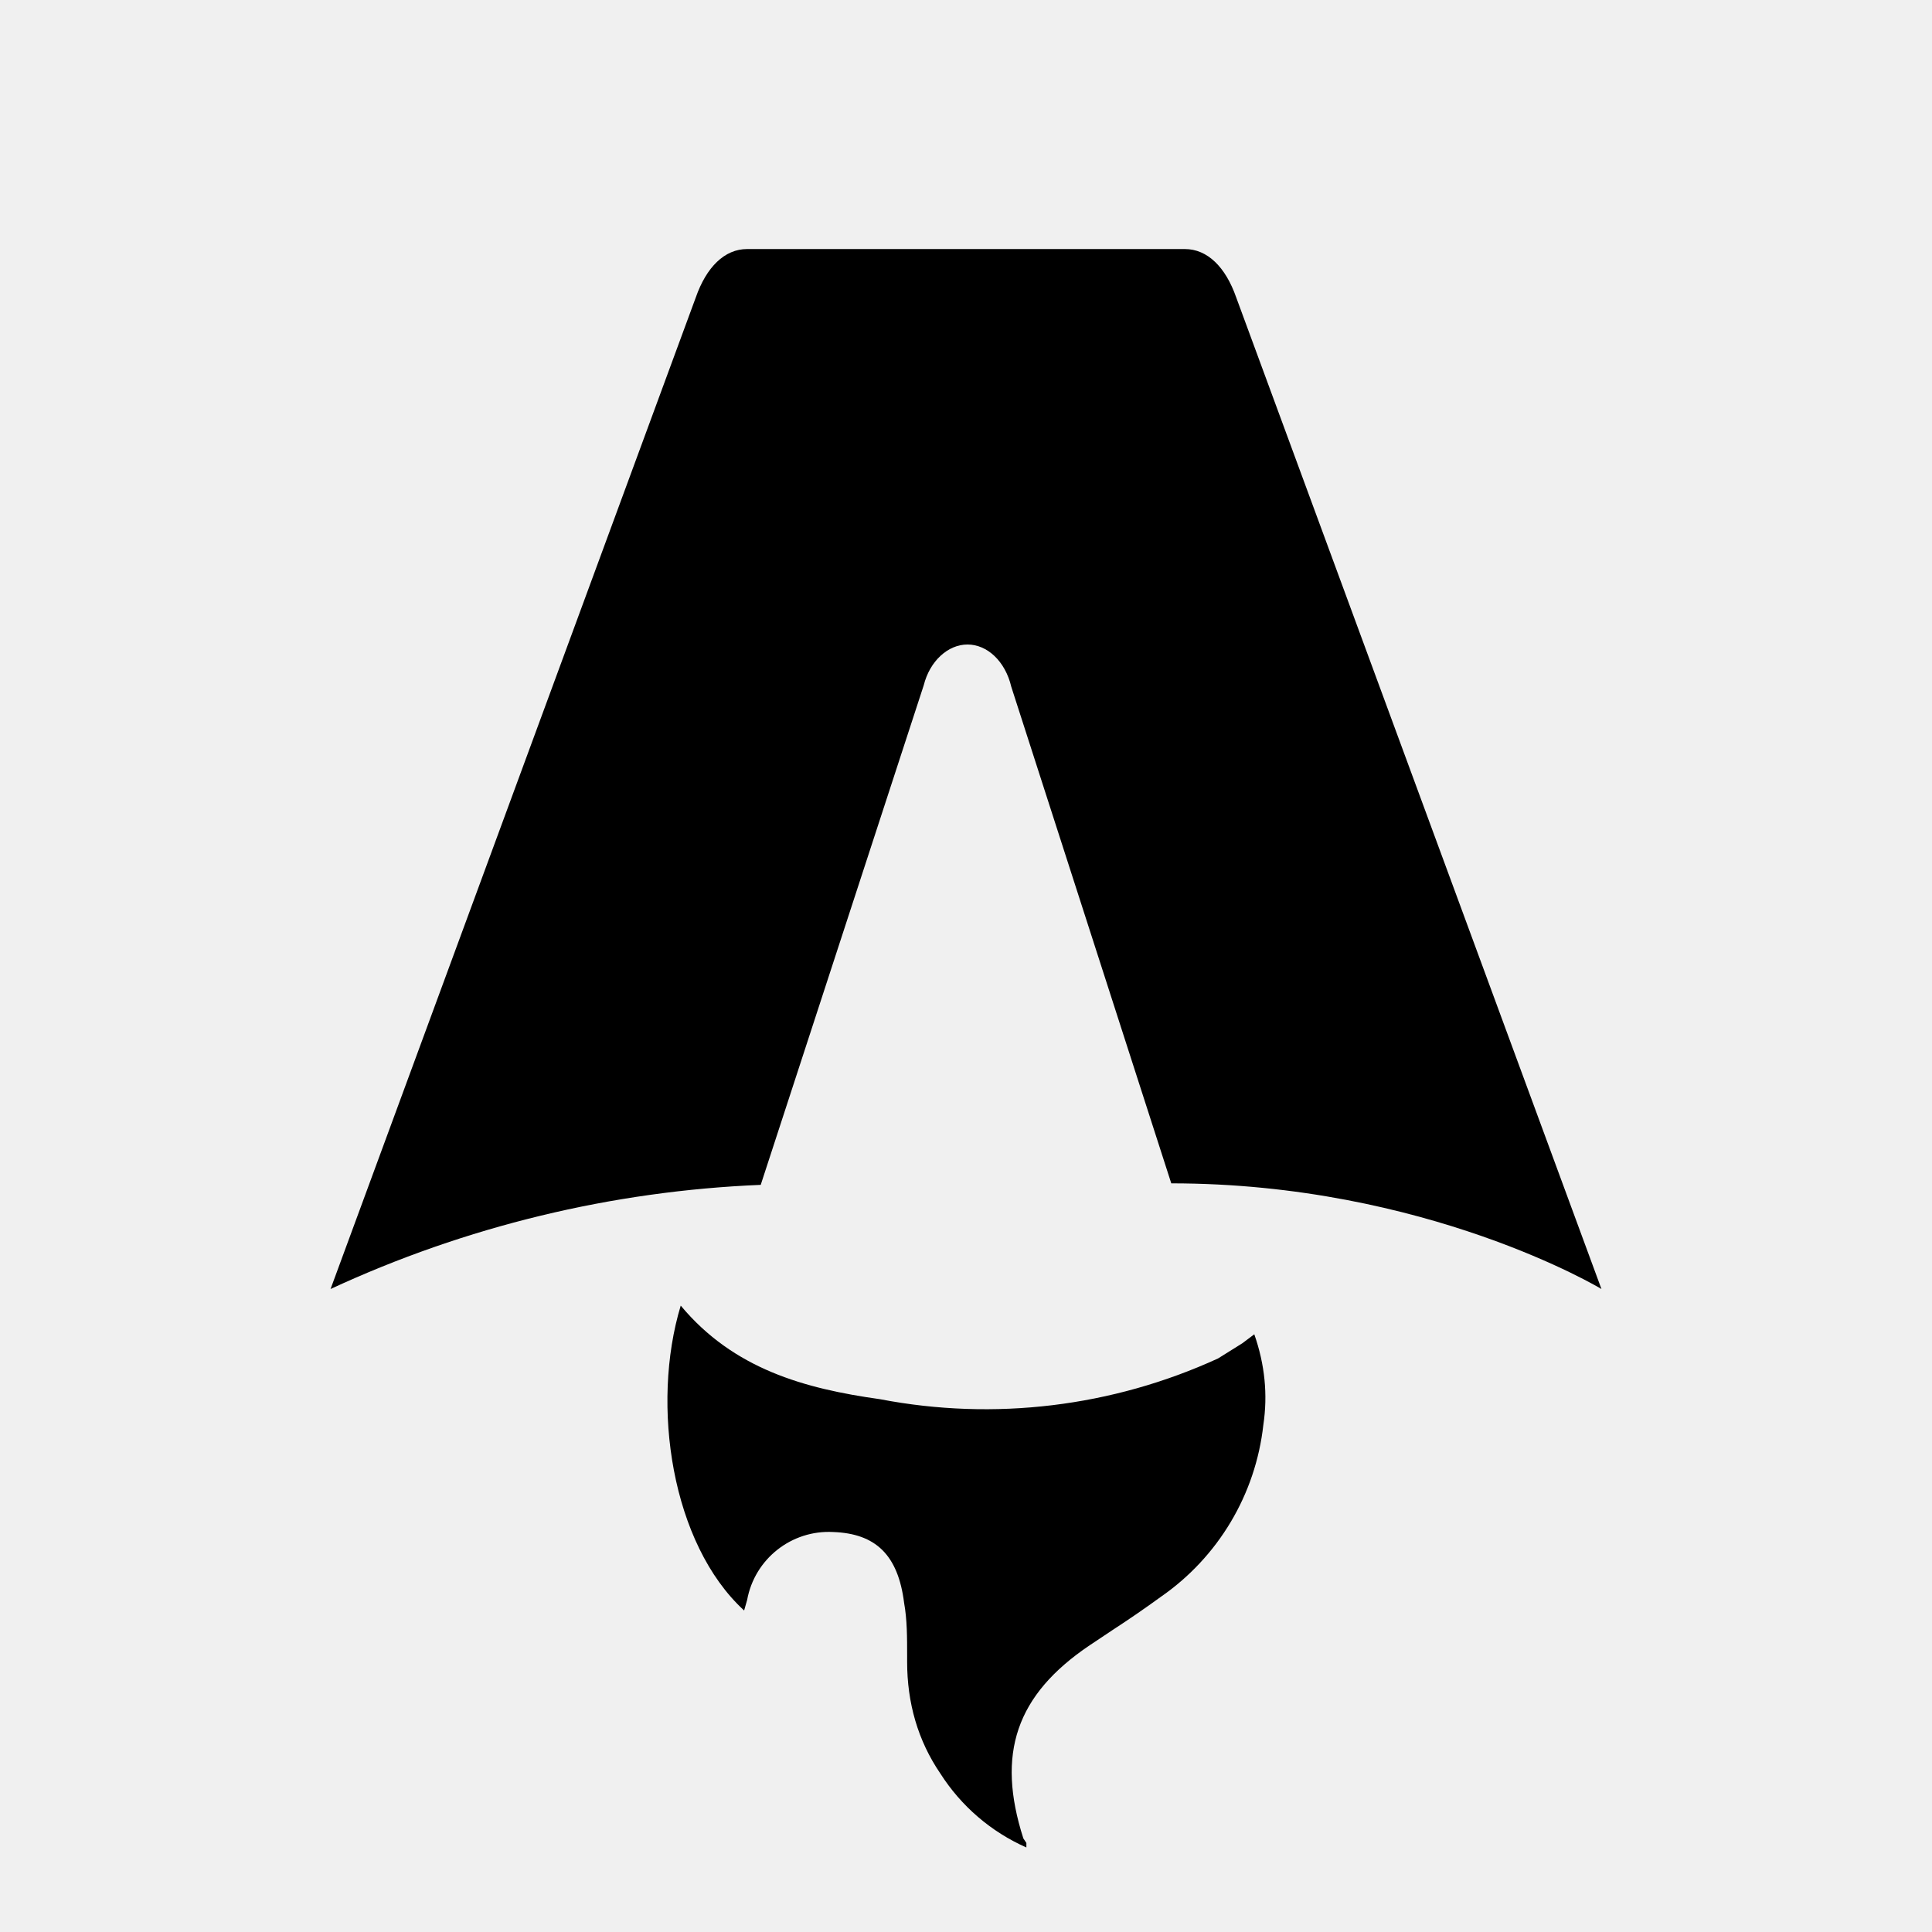
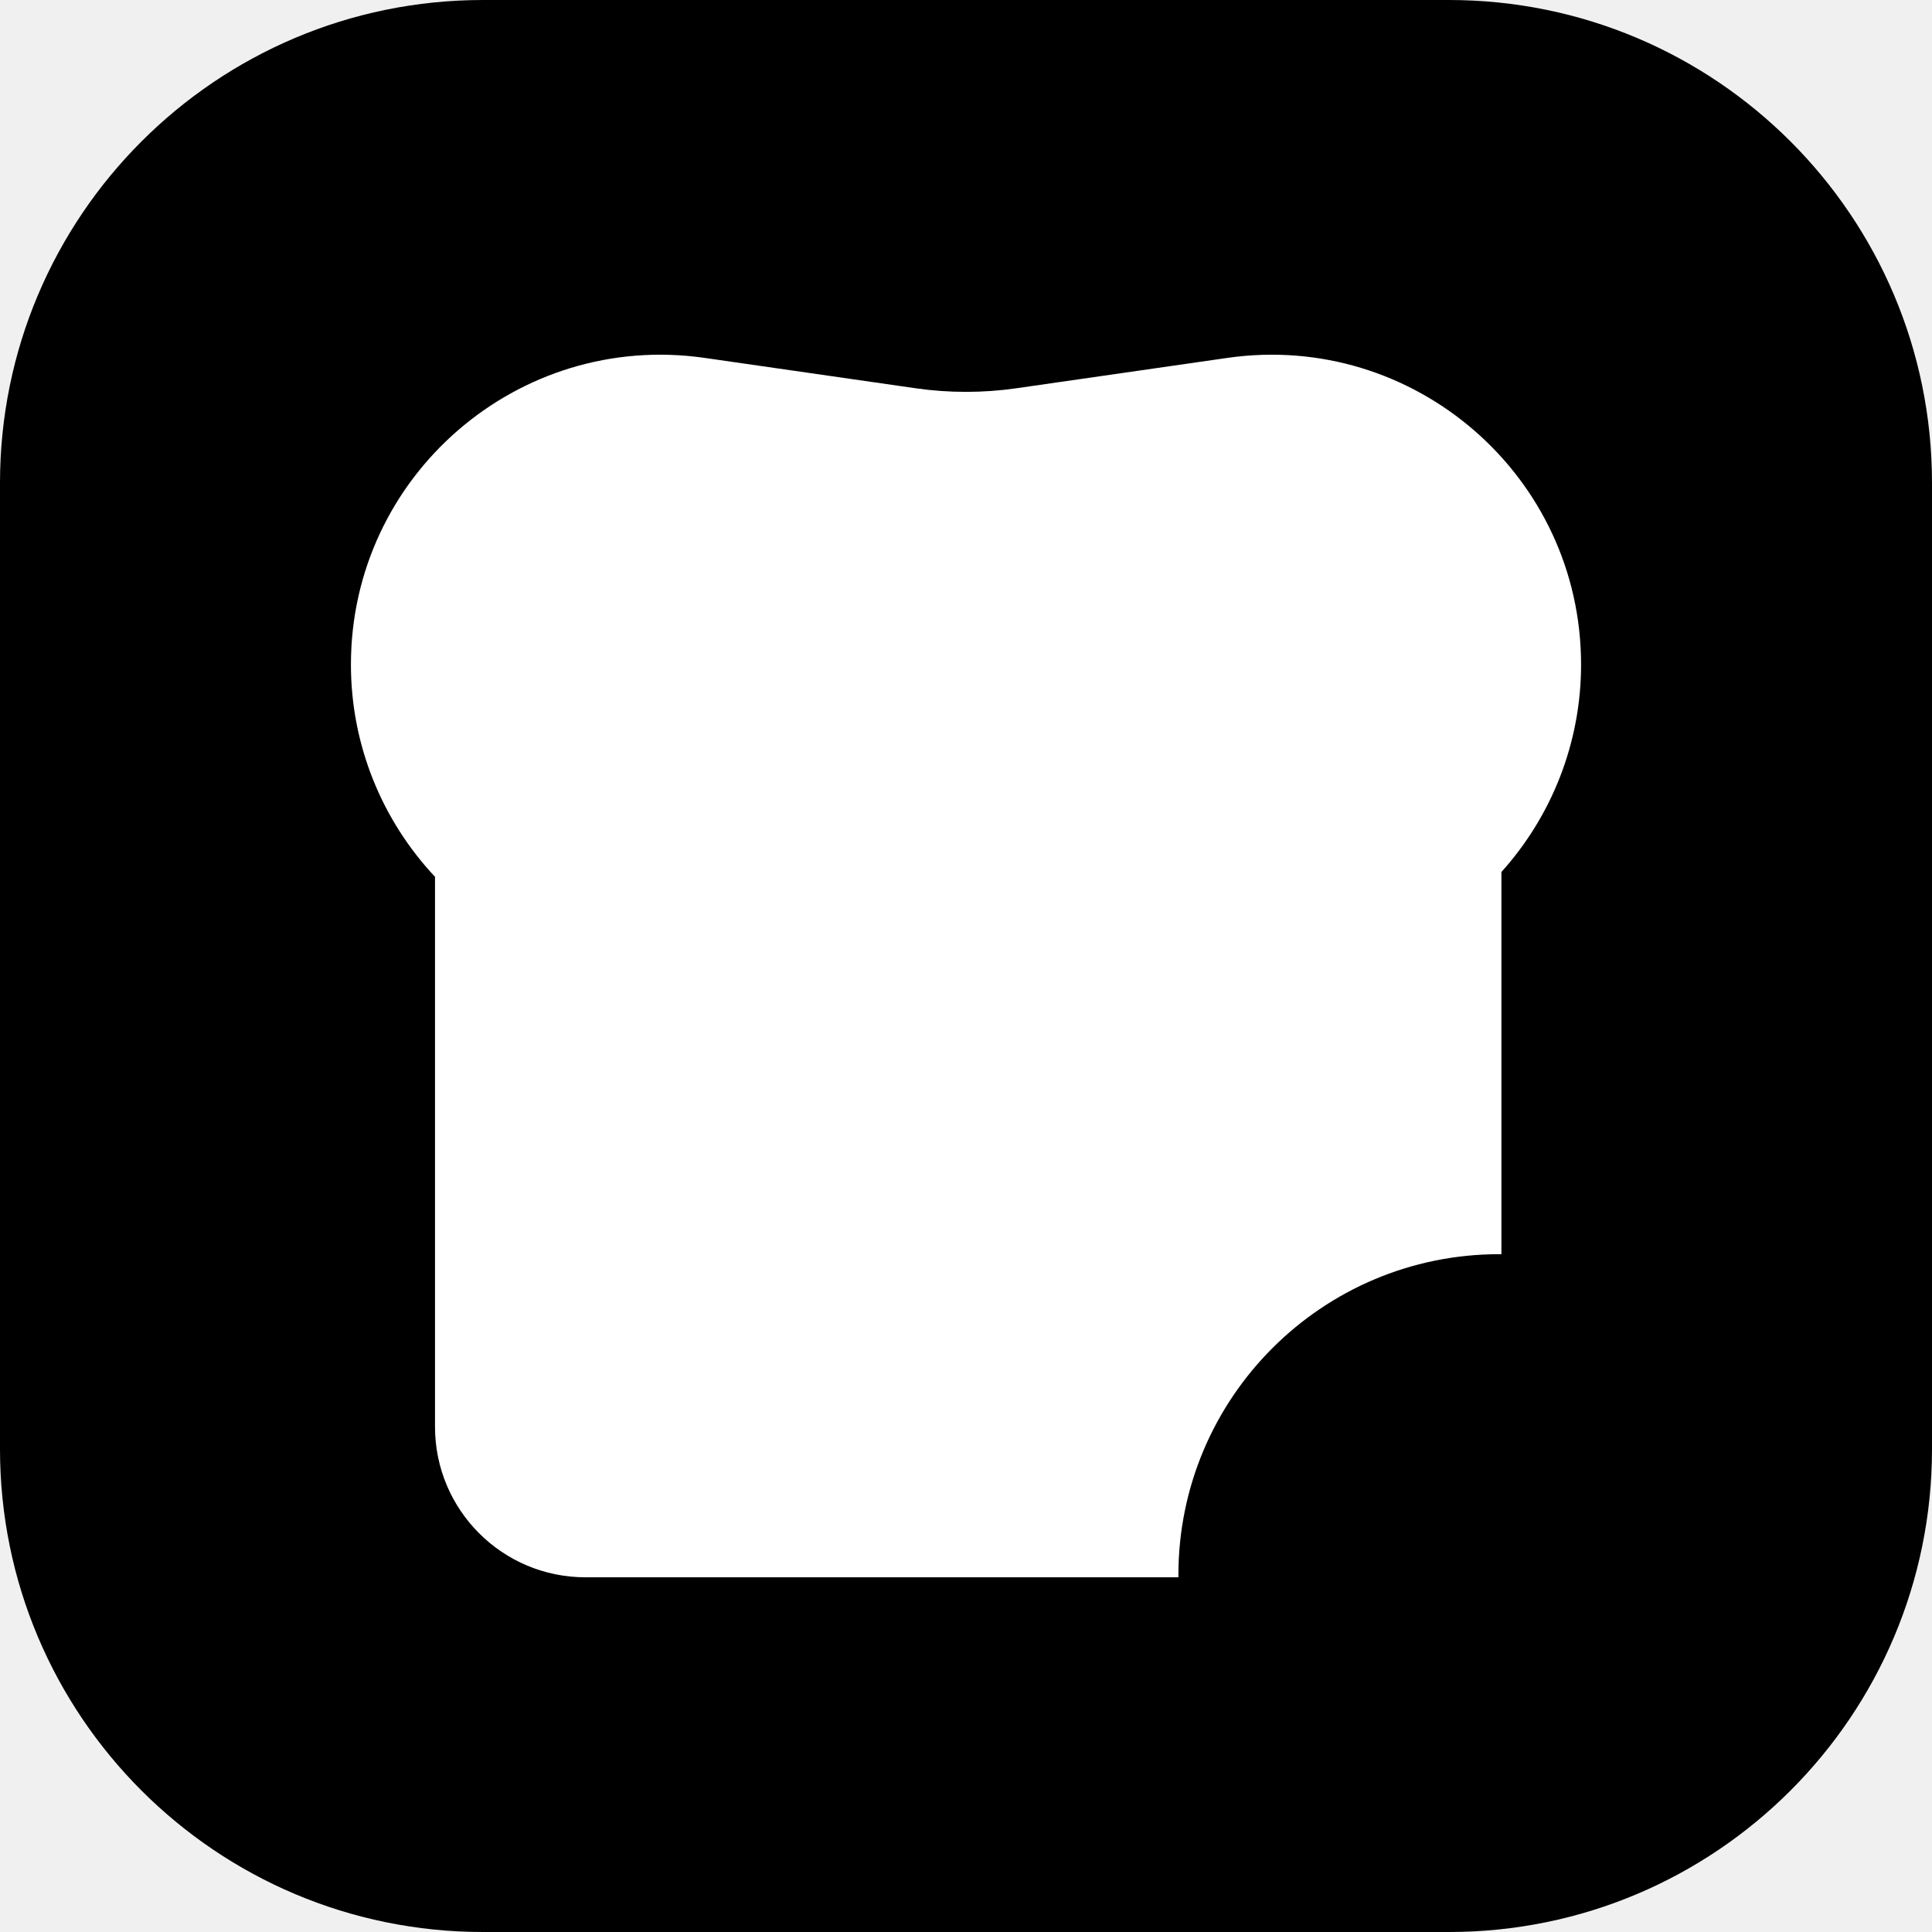
- <svg xmlns="http://www.w3.org/2000/svg" fill="none" viewBox="0 0 128 128">
-   <path d="M50.4 78.5a75.1 75.1 0 0 0-28.5 6.9l24.2-65.7c.7-2 1.9-3.2 3.4-3.2h29c1.5 0 2.7 1.2 3.4 3.2l24.2 65.7s-11.6-7-28.5-7L67 45.5c-.4-1.7-1.6-2.8-2.9-2.8-1.3 0-2.5 1.1-2.9 2.7L50.4 78.5Zm-1.1 28.2Zm-4.2-20.2c-2 6.6-.6 15.8 4.2 20.2a17.5 17.5 0 0 1 .2-.7 5.5 5.5 0 0 1 5.7-4.5c2.8.1 4.3 1.5 4.7 4.7.2 1.1.2 2.3.2 3.5v.4c0 2.7.7 5.2 2.2 7.4a13 13 0 0 0 5.7 4.9v-.3l-.2-.3c-1.8-5.6-.5-9.5 4.4-12.8l1.5-1a73 73 0 0 0 3.2-2.2 16 16 0 0 0 6.8-11.4c.3-2 .1-4-.6-6l-.8.6-1.6 1a37 37 0 0 1-22.4 2.7c-5-.7-9.7-2-13.2-6.2Z" />
-   <style>
-         path { fill: #000; }
-         @media (prefers-color-scheme: dark) {
-             path { fill: #FFF; }
-         }
-     </style>
+ <svg xmlns="http://www.w3.org/2000/svg" width="512" height="512" viewBox="0 0 512 512" fill="none">
+   <g clip-path="url(#clip0_182_2)">
+     <path d="M384 0H128C57.307 0 0 57.307 0 128V384C0 454.692 57.307 512 128 512H384C454.692 512 512 454.692 512 384V128C512 57.307 454.692 0 384 0Z" fill="black" />
+     <path d="M325.226 94.853C374.702 87.732 419 126.122 419 176.121C419 196.895 411.18 216.327 397.892 231.084V332.376C397.697 332.375 397.501 332.373 397.306 332.373C350.352 332.373 312.288 370.447 312.288 417.414C312.288 417.609 312.29 417.805 312.291 418H155.151C133.131 418 115.281 400.144 115.281 378.119V232.359C101.281 217.456 93 197.499 93 176.121C93 126.122 137.298 87.732 186.774 94.853L242.639 102.893C251.501 104.168 260.499 104.168 269.361 102.893L325.226 94.853Z" fill="white" />
+   </g>
+   <defs>
+     <clipPath id="clip0_182_2">
+       <rect width="512" height="512" fill="white" />
+     </clipPath>
+   </defs>
</svg>
